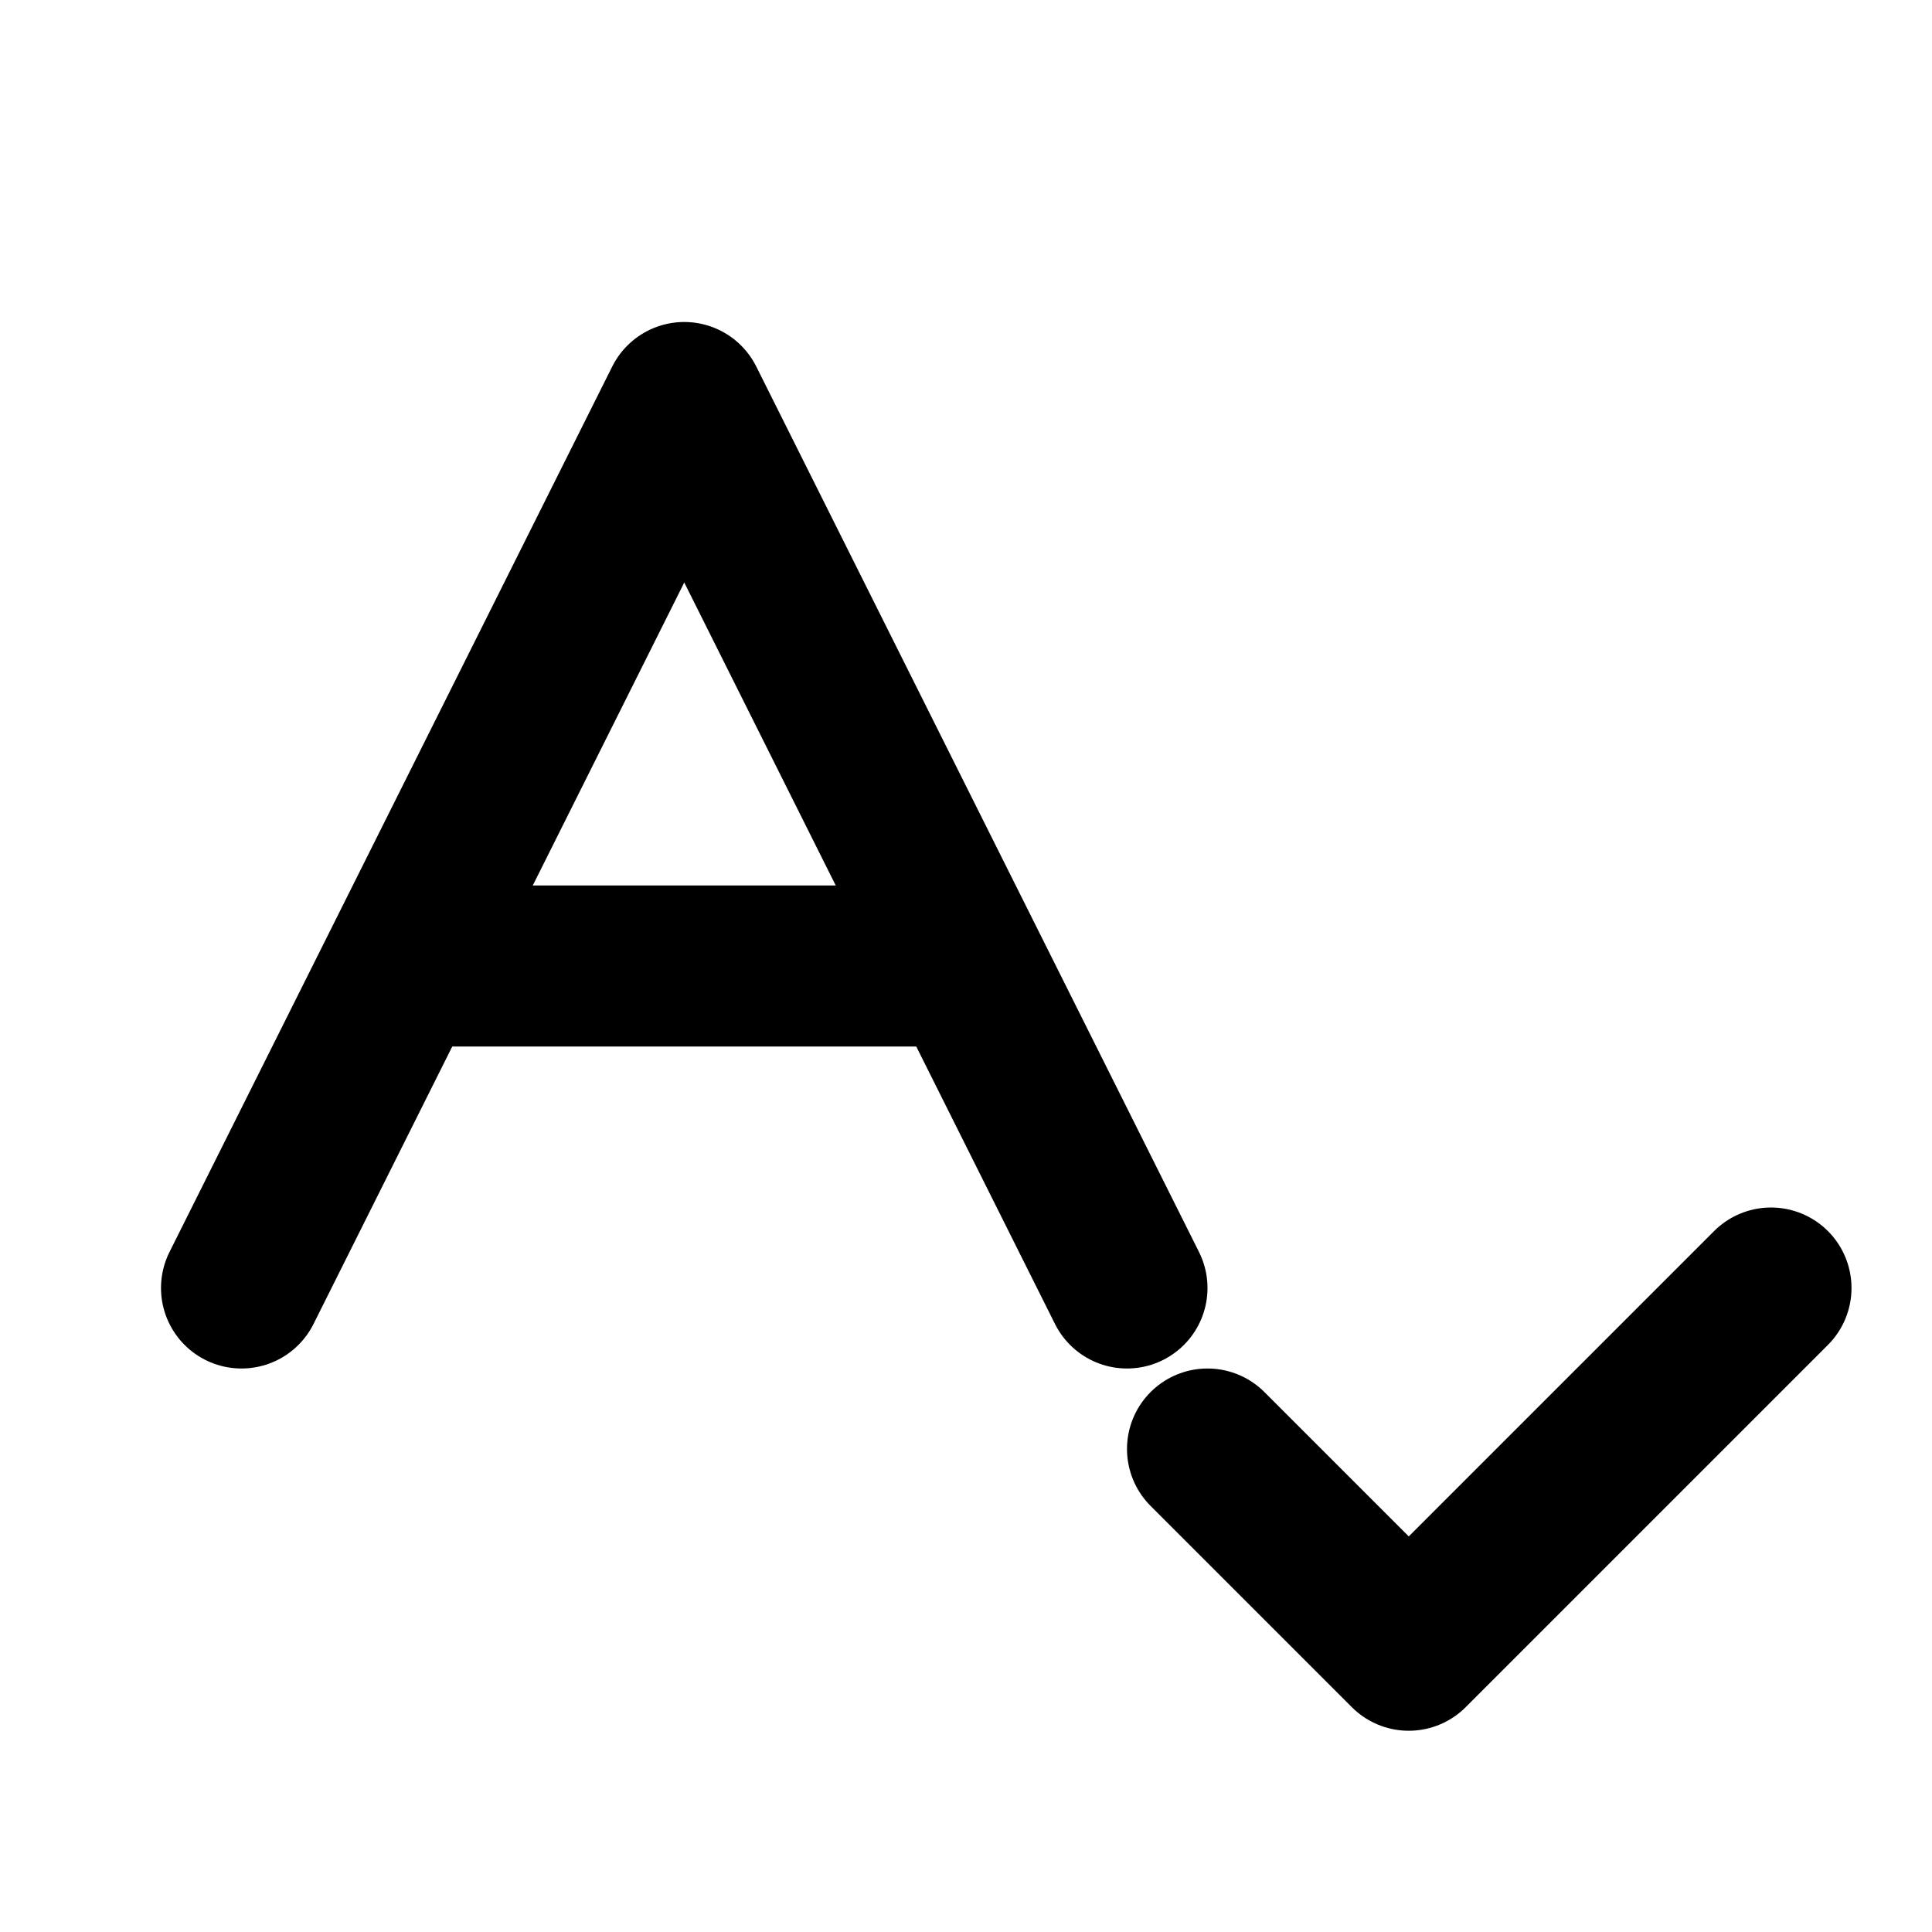
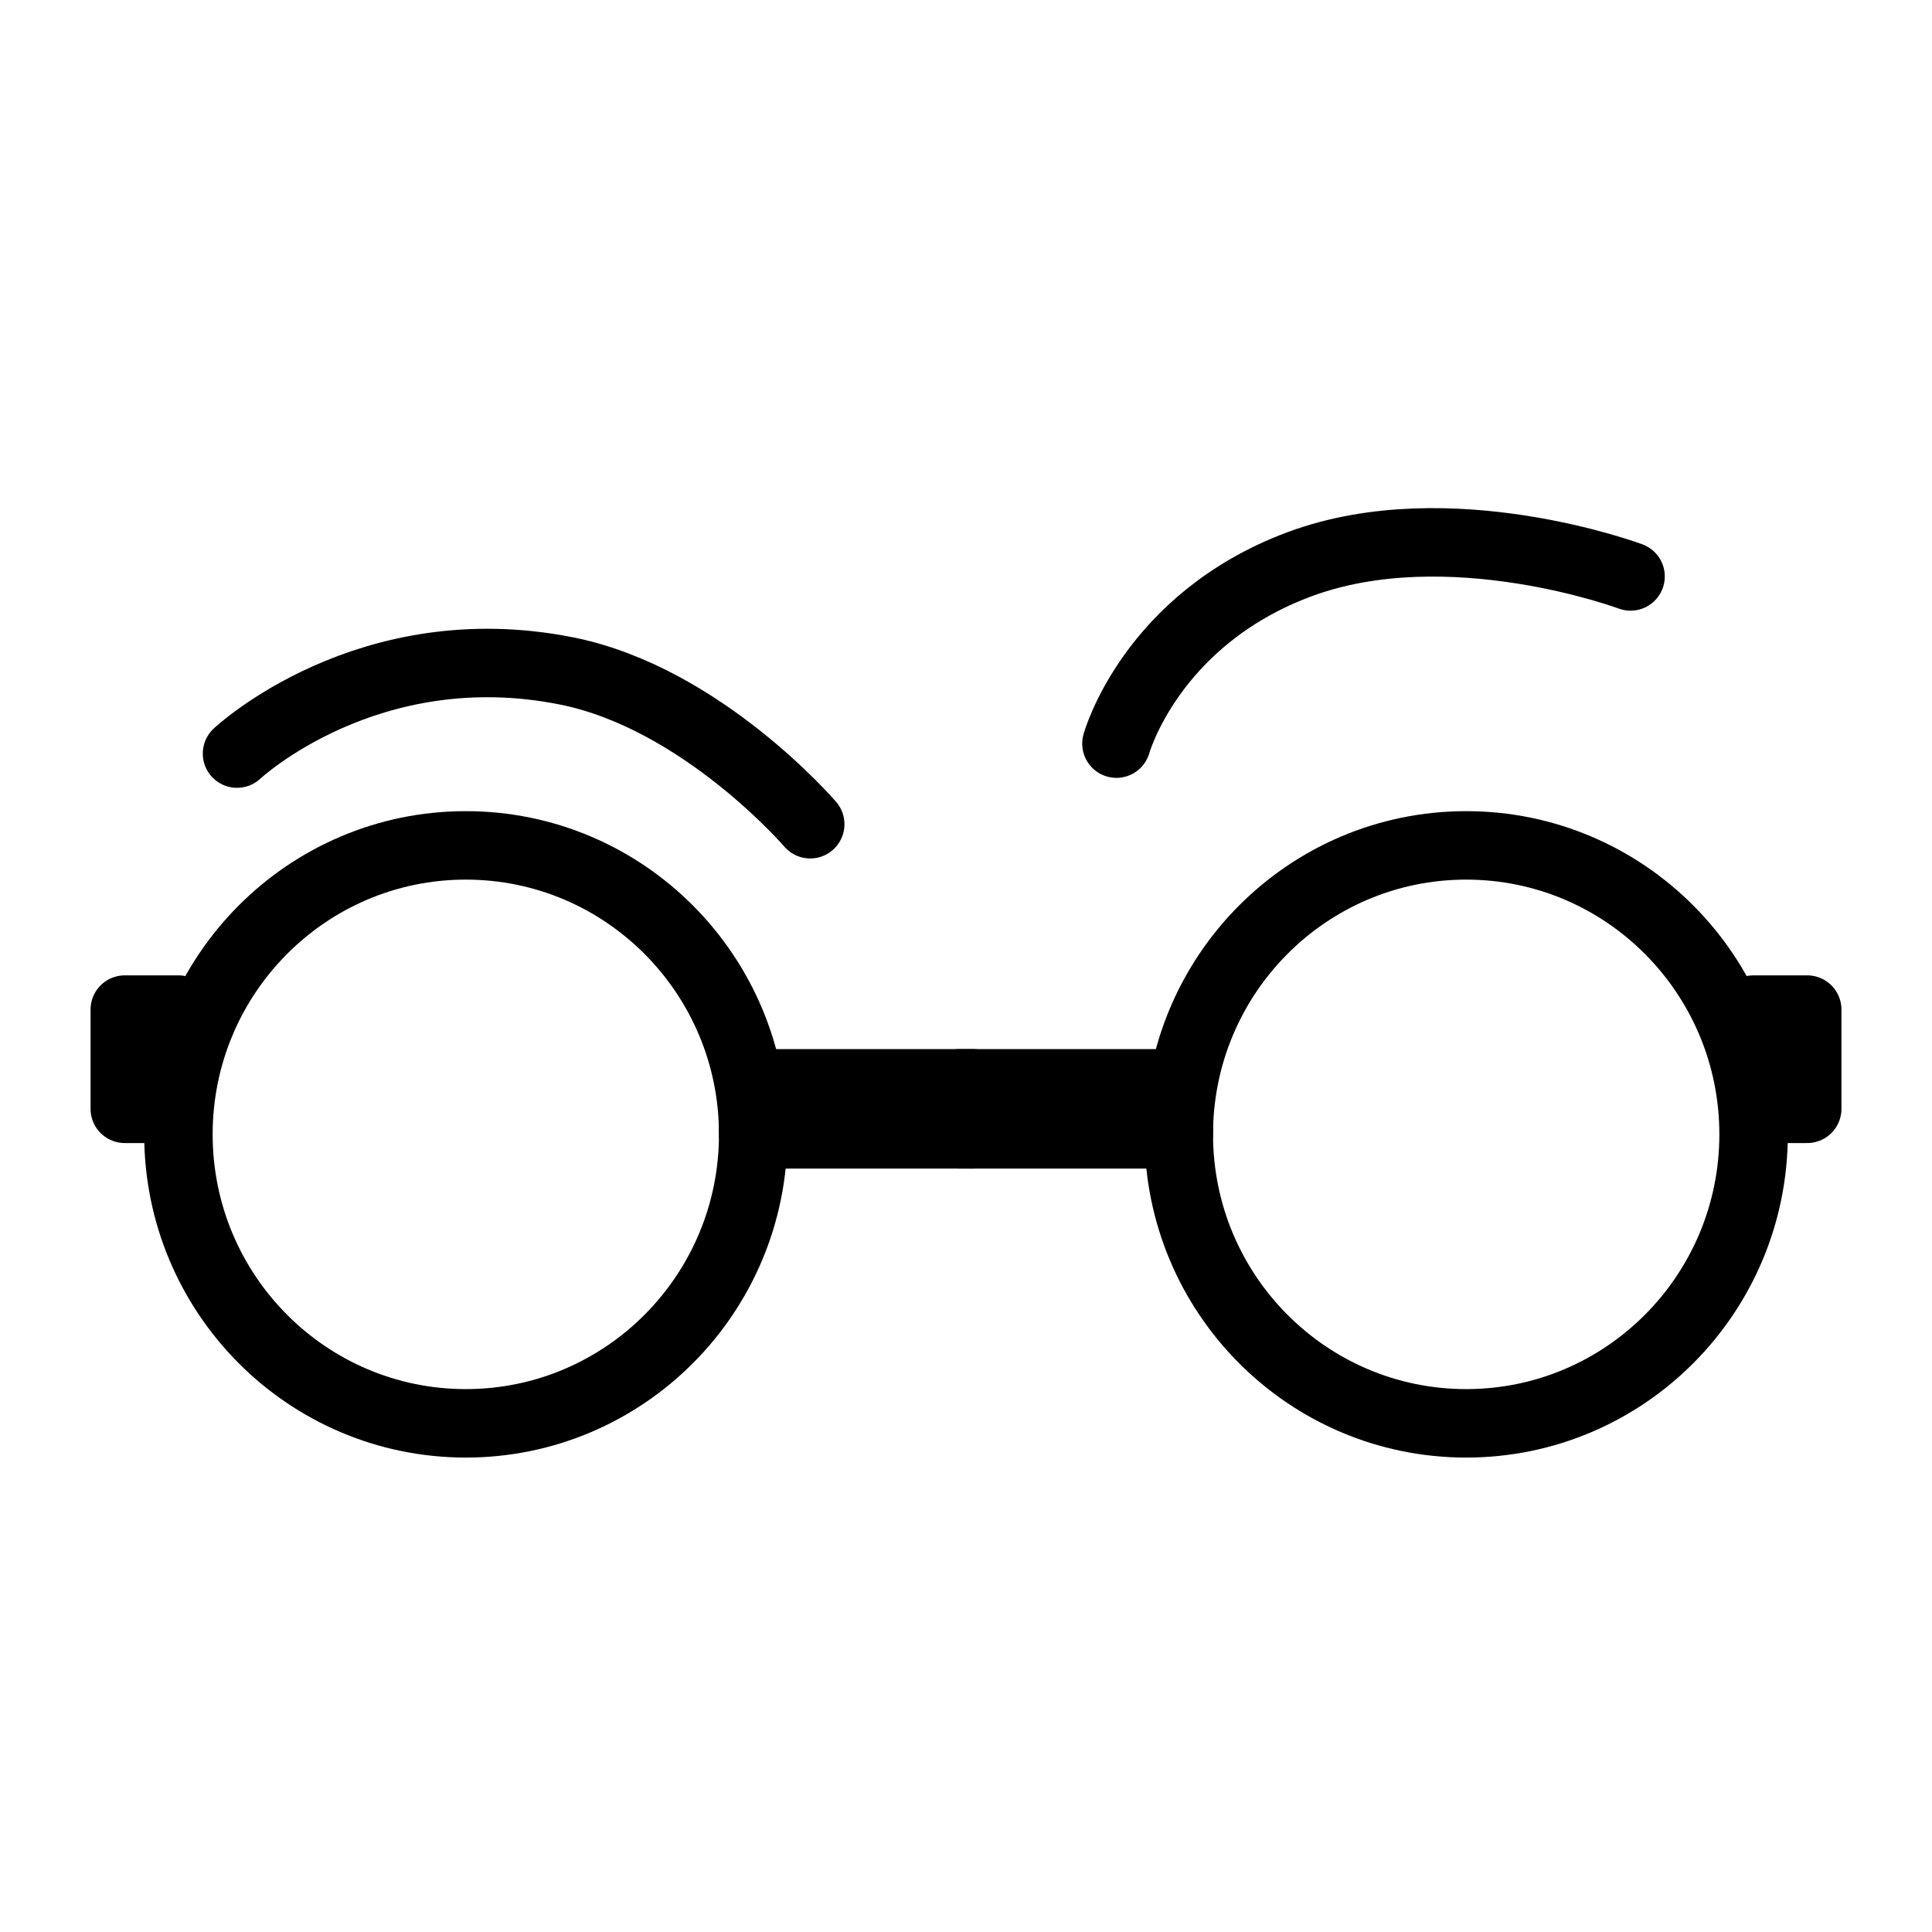
- <svg xmlns="http://www.w3.org/2000/svg" width="1em" height="1em" viewBox="0 0 24 24">
-   <g fill="none" stroke="currentColor" stroke-linecap="round" stroke-linejoin="round" stroke-width="2">
-     <path d="m3 16 5.5-11L14 16" />
-     <path d="M5.5 12h6" />
-     <path d="m15 18 2.5 2.5L22 16" />
+ <svg xmlns="http://www.w3.org/2000/svg" width="1em" height="1em" viewBox="0 0 32 32" fill="none" stroke="currentColor" stroke-linecap="round" stroke-linejoin="round" stroke-miterlimit="1.5">
+   <g transform="matrix(0.049474,0,0,0.049474,-1.1829,6.1363)">
+     <g transform="matrix(1,0,0,1,-5,-1720)">
+       <g transform="matrix(0.824576,0,0,0.749254,0.365685,430.856)">
+         <g transform="matrix(1.21274,0,0,1.33466,-2183.71,393.157)">
+           <g transform="matrix(1,0,0,1,-22.3927,1.08043)">
+             <path d="M1930.93,1121.75C1930.93,1121.75 1974.66,1080.73 2041.34,1094.1C2086.61,1103.18 2122.83,1145.4 2122.83,1145.4" stroke-width="22.92" />
+           </g>
+           <g transform="matrix(1,0,0,1,-47.3485,12.3935)">
+             <path d="M2250.3,1107.1C2250.3,1107.1 2261.8,1065.58 2311.59,1047.05C2361.62,1028.44 2422.42,1051.13 2422.42,1051.13" stroke-width="22.92" />
+           </g>
+           <g transform="matrix(1.10085,0,0,1.10085,-212.096,-122.054)">
+             <g transform="matrix(1,0,0,1,14.3186,-0.853887)">
+               <ellipse cx="1981.62" cy="1247.49" rx="87.401" ry="87.881" stroke-width="20.82" />
+             </g>
+             <rect x="2083.34" y="1231.11" width="66.702" height="15.521" stroke-width="20.82" />
+             <rect x="1892.23" y="1208.69" width="16.306" height="30.182" stroke-width="20.82" />
+             <g transform="matrix(-1,0,0,1,4281.79,-0.853887)">
+               <ellipse cx="1981.62" cy="1247.49" rx="87.401" ry="87.881" stroke-width="20.82" />
+             </g>
+             <g transform="matrix(-1,0,0,1,4296.11,0)">
+               <rect x="2083.34" y="1231.11" width="66.702" height="15.521" stroke-width="20.82" />
+             </g>
+             <g transform="matrix(-1,0,0,1,4296.11,0)">
+               <rect x="1892.23" y="1208.69" width="16.306" height="30.182" stroke-width="20.82" />
+             </g>
+           </g>
+         </g>
+       </g>
+     </g>
  </g>
</svg>
